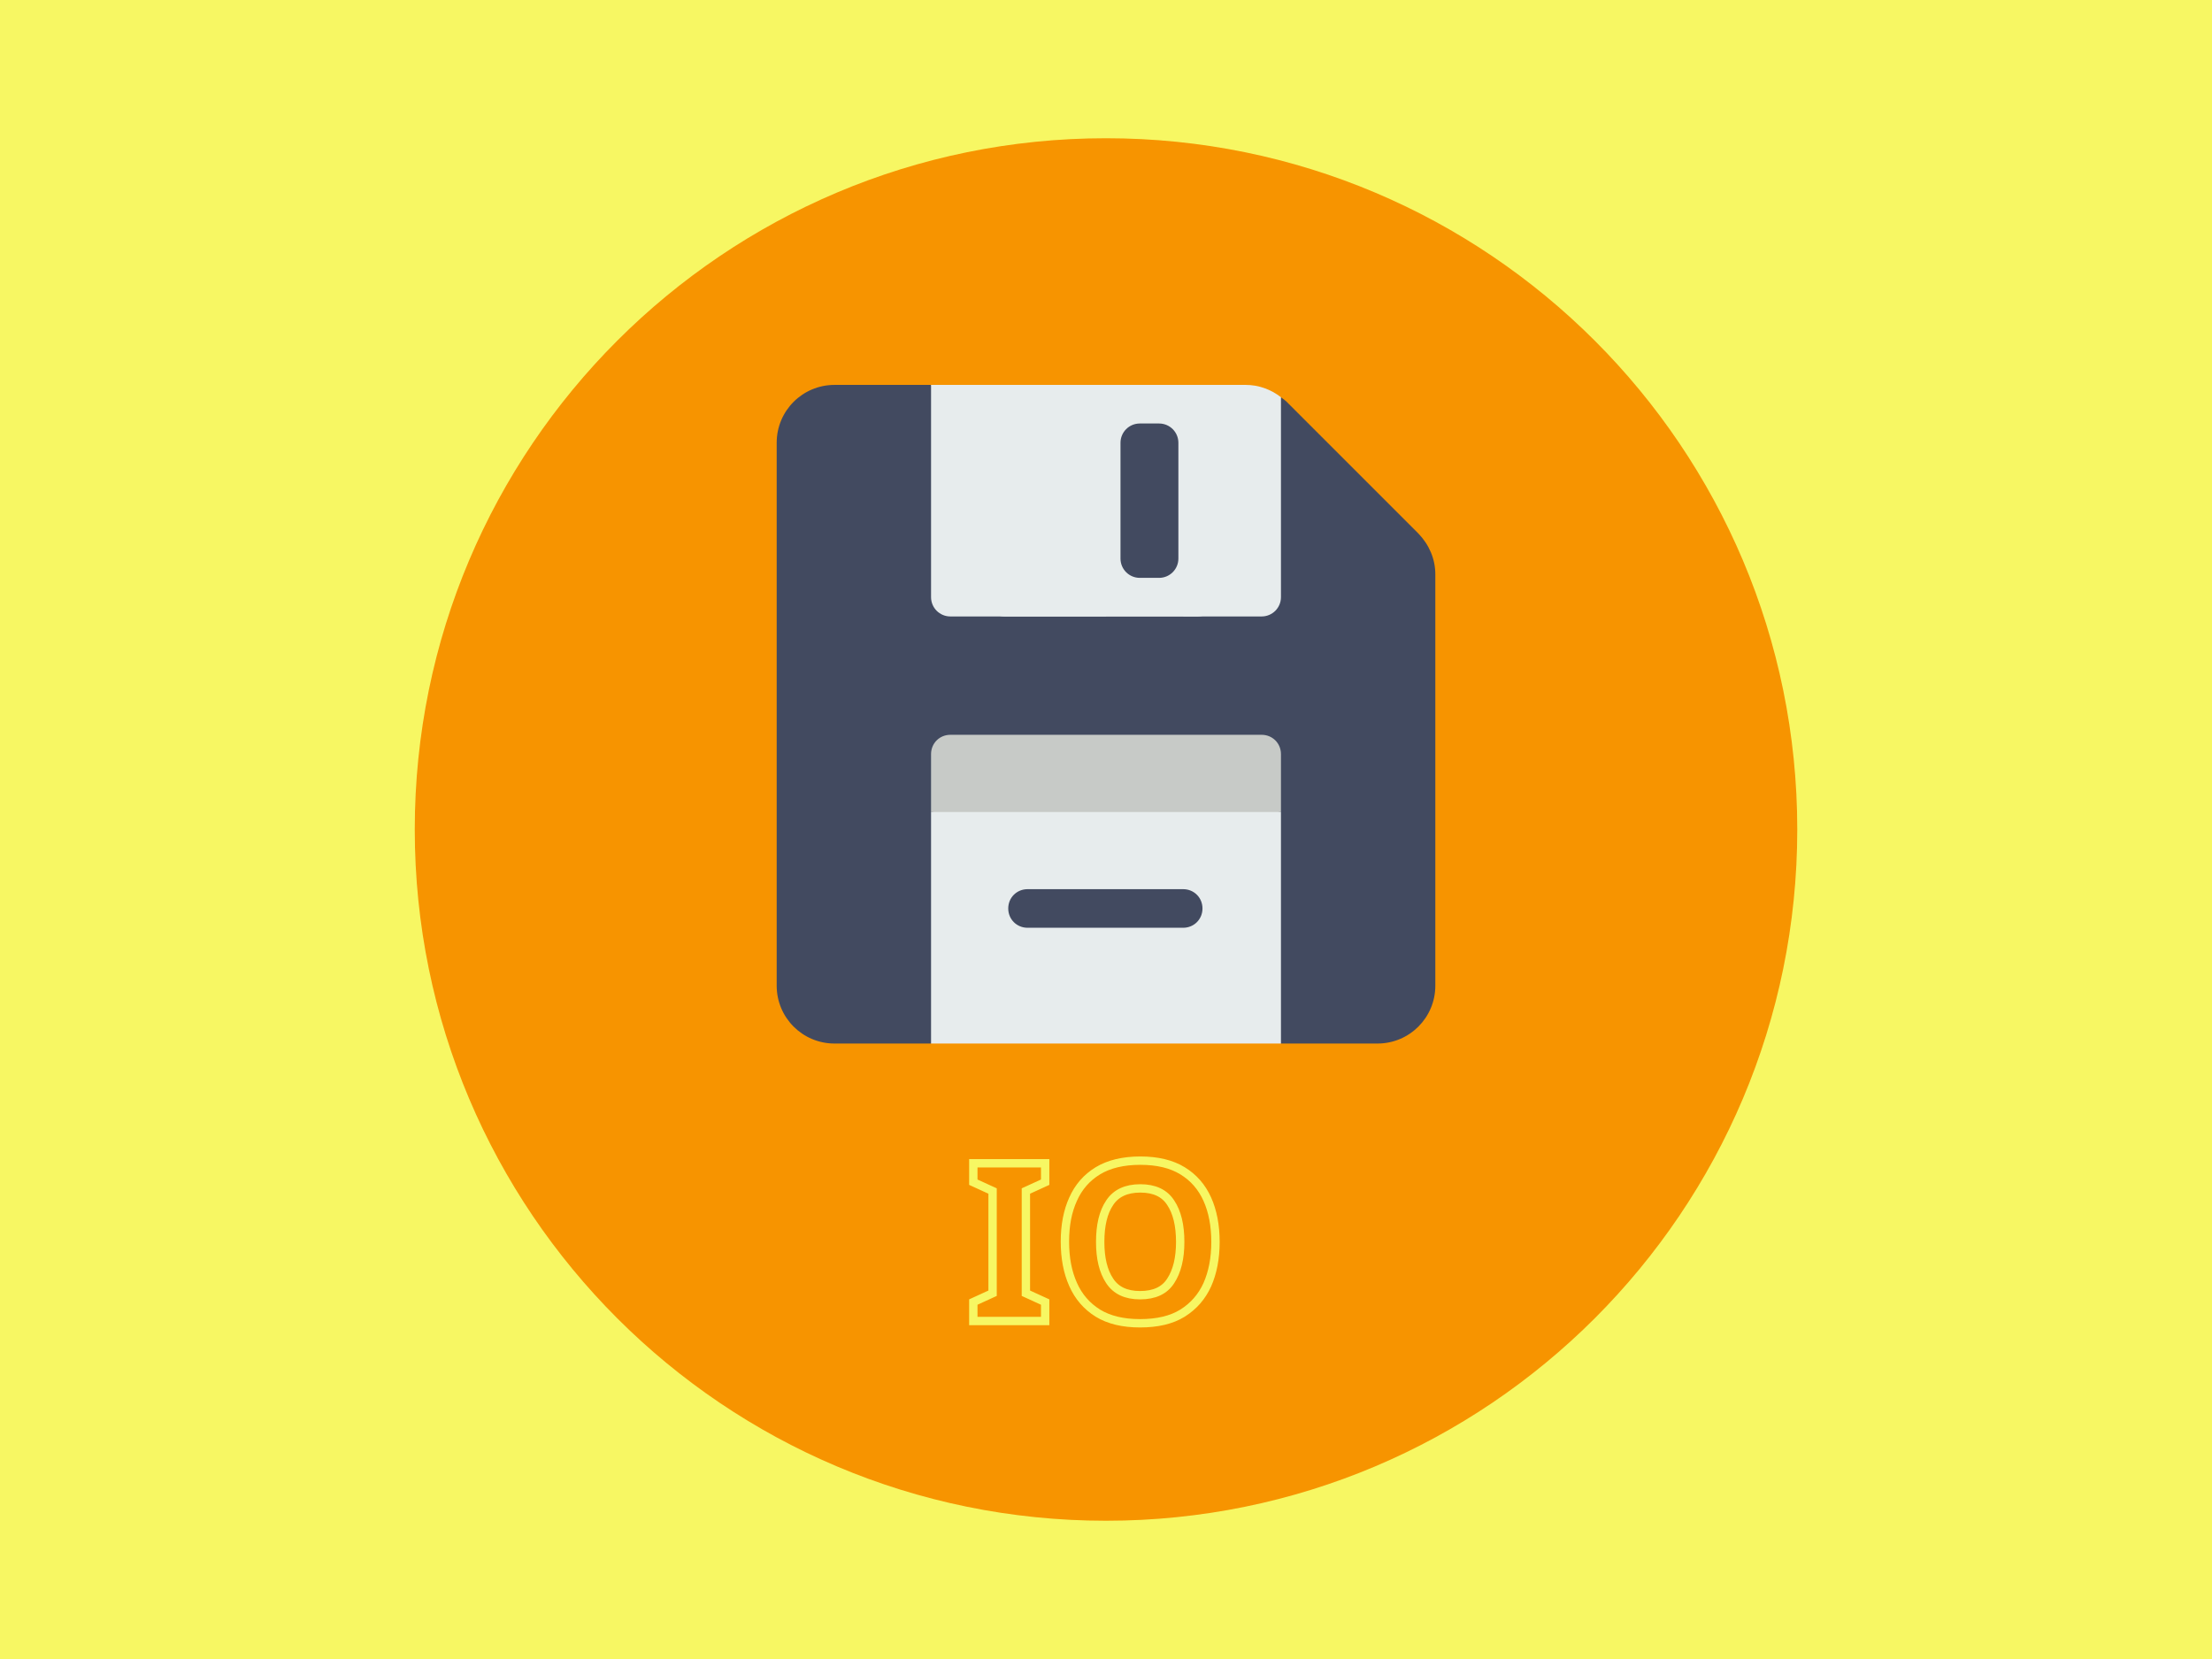
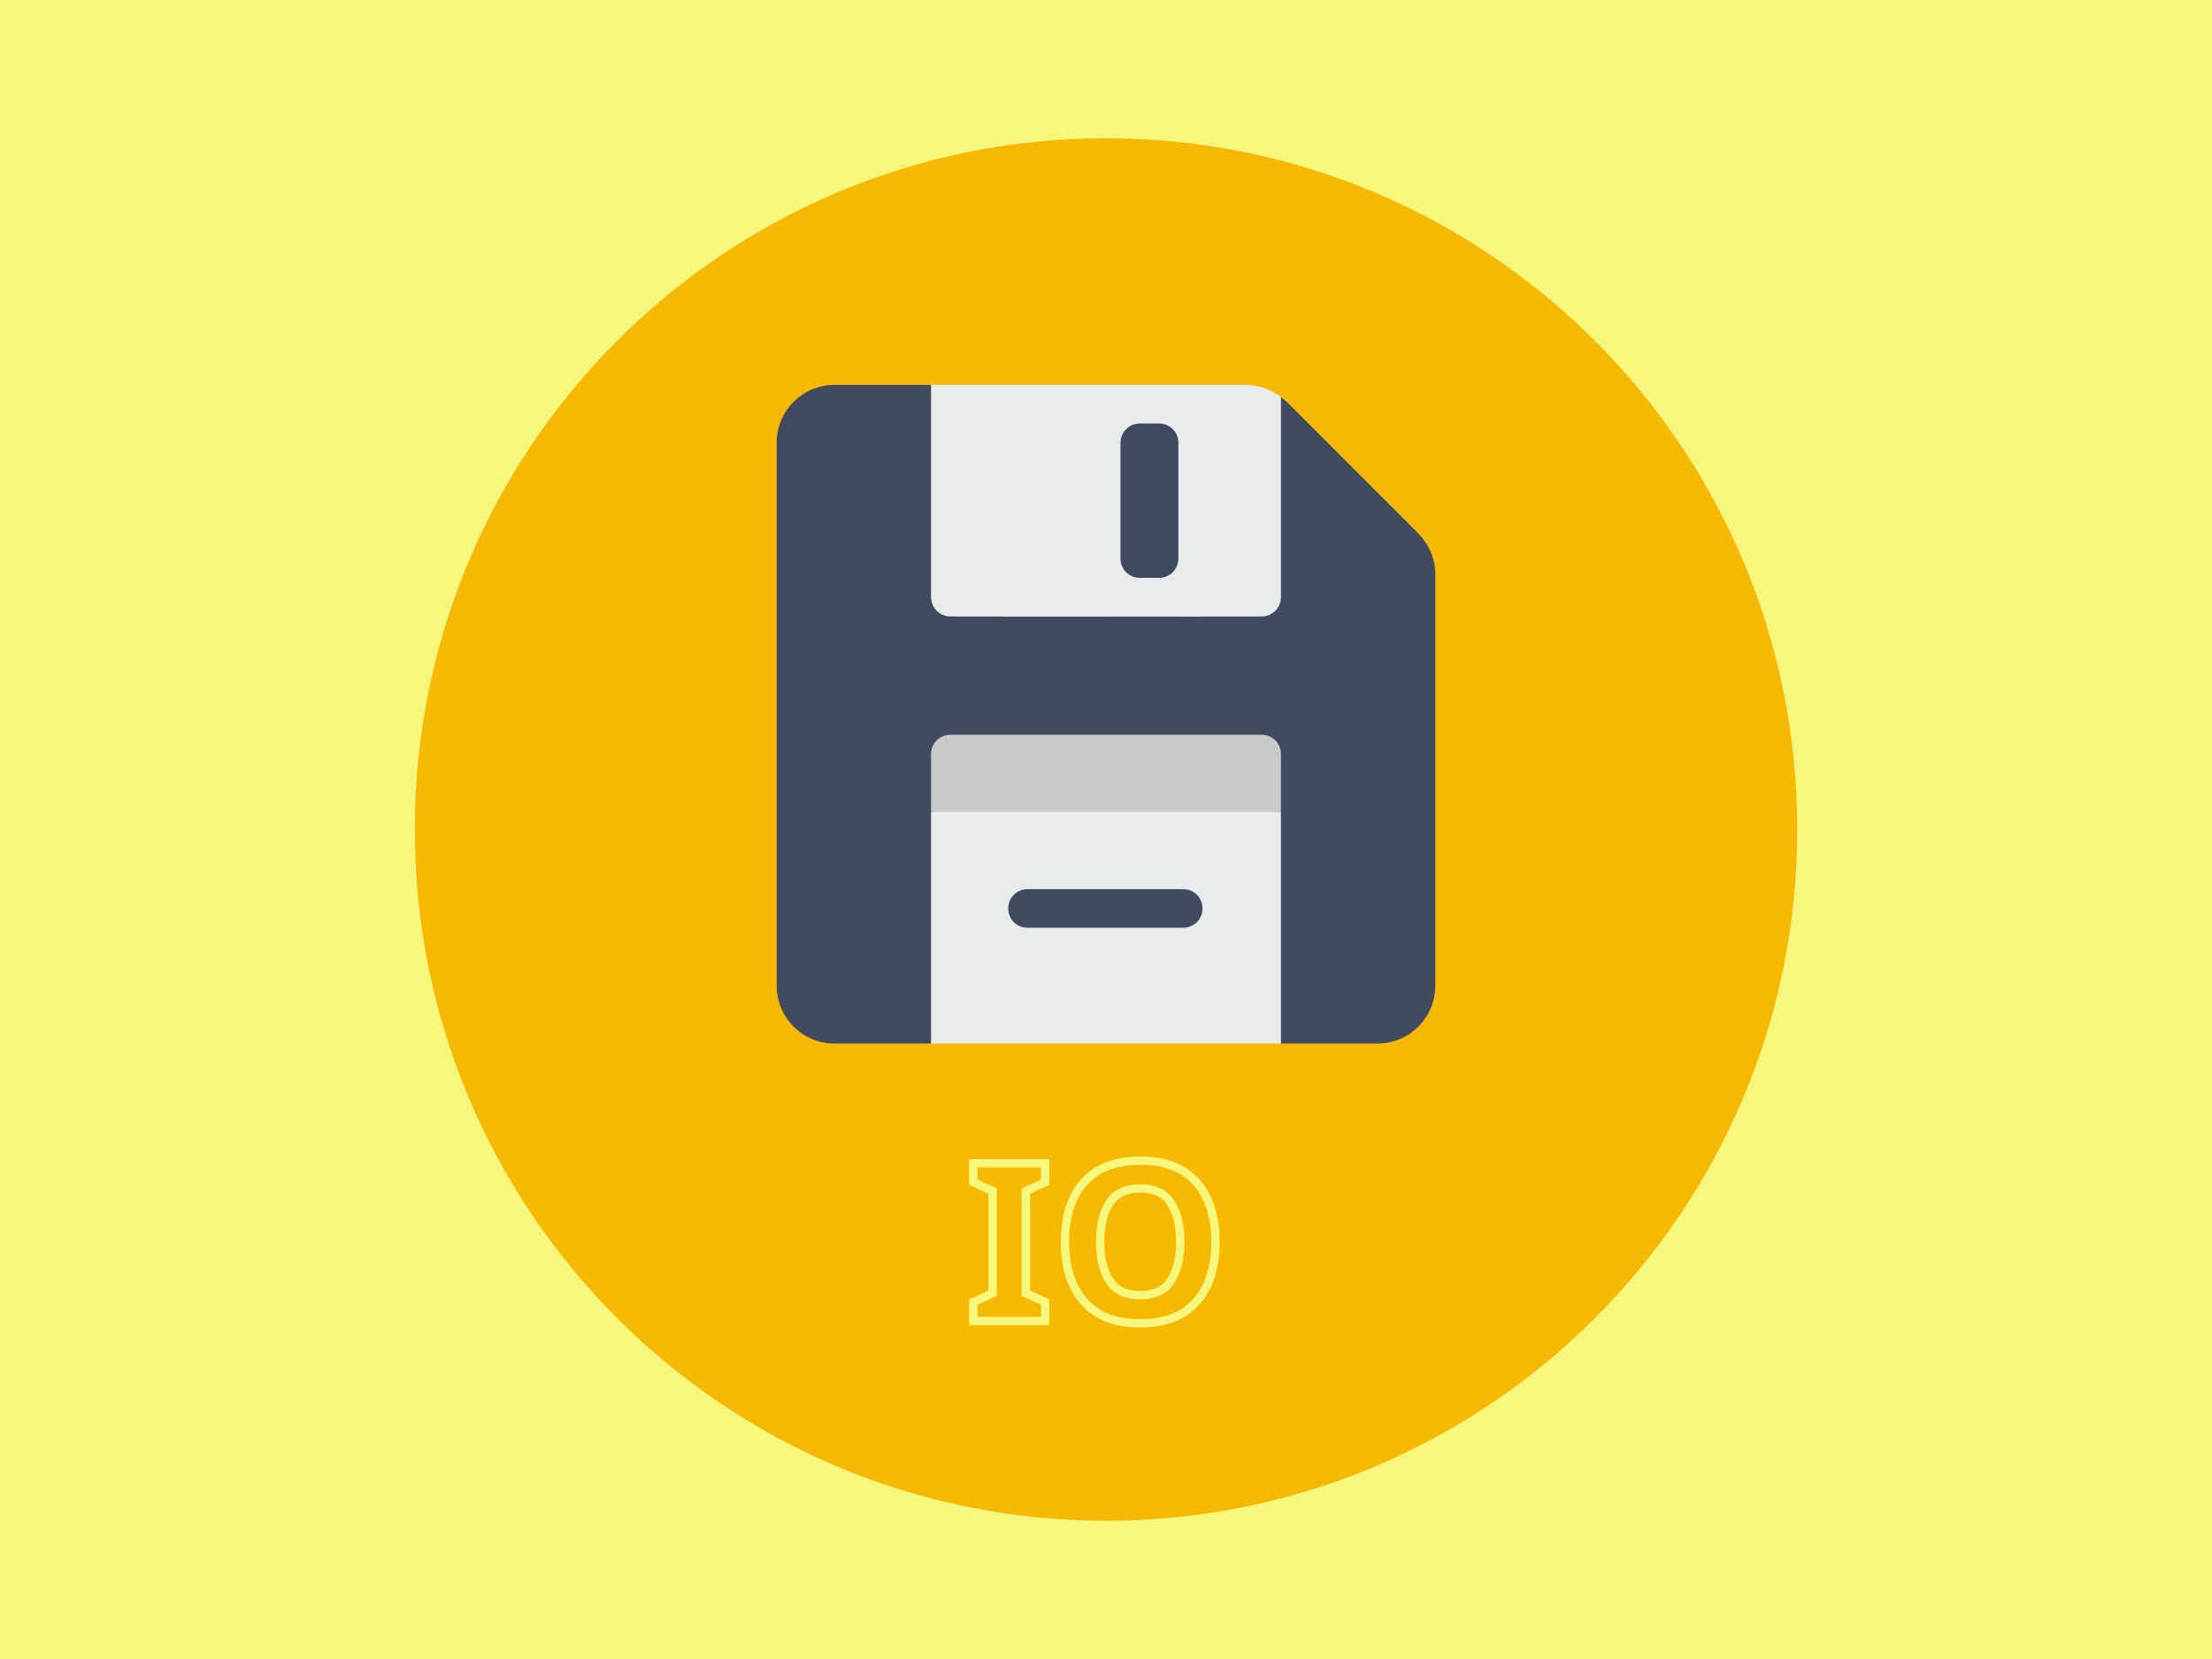
<svg xmlns="http://www.w3.org/2000/svg" width="400" height="300" viewBox="0 0 105.833 79.375" version="1.1" id="svg8">
  <defs id="defs2" />
  <g id="layer1" transform="translate(0,-217.625)">
    <g id="g7987" transform="matrix(0.5120031,0,0,0.5120031,37.78472,237.857)">
      <g id="g7919">
        <polygon id="polygon7893" points="51,58 51,3 41,3 41,9 18,9 18,3 7,3 7,58 " style="fill:#ffd42a;fill-opacity:1" />
        <rect id="rect7895" height="9" width="23" style="fill:#a1c8ec" x="18" y="0" />
        <polygon id="polygon7897" points="47,54 47,7 41,7 41,9 18,9 18,7 11,7 11,54 " style="fill:#ffffff" />
        <path id="path7899" d="M 37,5 H 22 C 21.447,5 21,4.553 21,4 21,3.447 21.447,3 22,3 h 15 c 0.553,0 1,0.447 1,1 0,0.553 -0.447,1 -1,1 z" style="fill:#3e465b" />
        <circle id="circle7901" r="3.5" cy="17.5" cx="19.5" style="fill:#c27c62;fill-opacity:1" />
        <circle id="circle7903" r="3.5" cy="30.5" cx="19.5" style="fill:#c27c62;fill-opacity:1" />
        <circle id="circle7905" r="3.5" cy="43.5" cx="19.5" style="fill:#c27c62;fill-opacity:1" />
        <path id="path7907" d="M 42,17 H 27 c -0.553,0 -1,-0.447 -1,-1 0,-0.553 0.447,-1 1,-1 h 15 c 0.553,0 1,0.447 1,1 0,0.553 -0.447,1 -1,1 z" style="fill:#839594" />
        <path id="path7909" d="M 42,21 H 27 c -0.553,0 -1,-0.447 -1,-1 0,-0.553 0.447,-1 1,-1 h 15 c 0.553,0 1,0.447 1,1 0,0.553 -0.447,1 -1,1 z" style="fill:#839594" />
        <path id="path7911" d="M 42,30 H 27 c -0.553,0 -1,-0.447 -1,-1 0,-0.553 0.447,-1 1,-1 h 15 c 0.553,0 1,0.447 1,1 0,0.553 -0.447,1 -1,1 z" style="fill:#839594" />
        <path id="path7913" d="M 42,34 H 27 c -0.553,0 -1,-0.447 -1,-1 0,-0.553 0.447,-1 1,-1 h 15 c 0.553,0 1,0.447 1,1 0,0.553 -0.447,1 -1,1 z" style="fill:#839594" />
        <path id="path7915" d="M 42,43 H 27 c -0.553,0 -1,-0.447 -1,-1 0,-0.553 0.447,-1 1,-1 h 15 c 0.553,0 1,0.447 1,1 0,0.553 -0.447,1 -1,1 z" style="fill:#839594" />
        <path id="path7917" d="M 42,47 H 27 c -0.553,0 -1,-0.447 -1,-1 0,-0.553 0.447,-1 1,-1 h 15 c 0.553,0 1,0.447 1,1 0,0.553 -0.447,1 -1,1 z" style="fill:#839594" />
      </g>
      <g id="g7921" />
      <g id="g7923" />
      <g id="g7925" />
      <g id="g7927" />
      <g id="g7929" />
      <g id="g7931" />
      <g id="g7933" />
      <g id="g7935" />
      <g id="g7937" />
      <g id="g7939" />
      <g id="g7941" />
      <g id="g7943" />
      <g id="g7945" />
      <g id="g7947" />
      <g id="g7949" />
    </g>
-     <rect style="fill:#f7f763;fill-opacity:1;stroke-width:0.25" id="rect4583" width="105.833" height="79.375" x="0" y="217.625" />
-     <circle style="fill:#f79400;fill-opacity:1;stroke-width:0.187" id="path3774" cx="52.917" cy="257.312" r="33.073" />
-     <g transform="translate(24.34168,-5.258789e-6)" id="layer1-3" style="fill:none;stroke:#f7f763;stroke-opacity:1">
-       <text xml:space="preserve" style="font-style:normal;font-variant:normal;font-weight:bold;font-stretch:normal;font-size:10.583px;line-height:1.25;font-family:sans-serif;-inkscape-font-specification:'sans-serif Bold';letter-spacing:0px;word-spacing:0px;fill:none;fill-opacity:1;stroke:#f7f763;stroke-width:0.4;stroke-miterlimit:4;stroke-dasharray:none;stroke-opacity:1" x="21.883" y="280.831" id="text4858">
-         <tspan id="tspan4856" x="21.883" y="280.831" style="font-style:normal;font-variant:normal;font-weight:bold;font-stretch:normal;font-family:sans-serif;-inkscape-font-specification:'sans-serif Bold';fill:none;fill-opacity:1;stroke:#f7f763;stroke-width:0.4;stroke-miterlimit:4;stroke-dasharray:none;stroke-opacity:1">IO</tspan>
+     <rect style="fill:#f7f77e;fill-opacity:1;stroke-width:0.25" id="rect4583" width="105.833" height="79.375" x="0" y="217.625" />
+     <circle style="fill:#f7b800;fill-opacity:1;stroke-width:0.187" id="path3774" cx="52.917" cy="257.312" r="33.073" />
+     <g transform="translate(24.34168,-5.258789e-6)" id="layer1-3" style="fill:none;stroke:#f7f77e;stroke-opacity:1">
+       <text xml:space="preserve" style="font-style:normal;font-variant:normal;font-weight:bold;font-stretch:normal;font-size:10.583px;line-height:1.25;font-family:sans-serif;-inkscape-font-specification:'sans-serif Bold';letter-spacing:0px;word-spacing:0px;fill:none;fill-opacity:1;stroke:#f7f77e;stroke-width:0.4;stroke-miterlimit:4;stroke-dasharray:none;stroke-opacity:1" x="21.883" y="280.831" id="text4858">
+         <tspan id="tspan4856" x="21.883" y="280.831" style="font-style:normal;font-variant:normal;font-weight:bold;font-stretch:normal;font-family:sans-serif;-inkscape-font-specification:'sans-serif Bold';fill:none;fill-opacity:1;stroke:#f7f77e;stroke-width:0.4;stroke-miterlimit:4;stroke-dasharray:none;stroke-opacity:1">IO</tspan>
      </text>
    </g>
    <g id="g5233" transform="matrix(0.06154797,0,0,0.06154797,37.16047,236.0406)">
      <path style="fill:#424a60;fill-opacity:1" id="path2" d="M 512,147.301 V 467 c 0,24.898 -20.098,45 -45,45 H 392 L 362,467 H 150 l -30,45 H 45 C 20.098,512 0,491.898 0,467 V 45 C 0,20.098 20.098,0 45,0 h 75 l 30,75 H 362 L 392,9.602 c 1.5,1.199 3,2.098 4.5,3.598 L 498.801,115.5 C 507.199,124.199 512,135.301 512,147.301 Z m 0,0" />
      <path style="fill:#e7eced;fill-opacity:1" id="path6" d="M 392,332 V 512 H 120 V 332 l 136,-30 z m 0,0" />
      <path style="fill:#e7eced;fill-opacity:1" id="path14" d="m 120,0 v 165 c 0,8.289 6.711,15 15,15 H 256 L 286,90 256,0 Z m 0,0" />
      <path style="fill:#e7eced;fill-opacity:1" id="path16" d="M 364.578,0 H 316 l -30,90 30,90 h 61 c 8.289,0 15,-6.711 15,-15 V 9.57 C 384.152,3.477 374.668,0 364.578,0 Z m 0,0" />
      <path style="fill:#c7cac7;fill-opacity:1" id="path20" d="m 392,287 v 45 H 120 v -45 c 0,-8.402 6.598,-15 15,-15 h 242 c 8.402,0 15,6.598 15,15 z m 0,0" />
      <path style="fill:#c7cac7;fill-opacity:1" id="path24" d="m 256,0 h 60 v 180 h -60 z m 0,0" />
      <path style="fill:#424a60;fill-opacity:1" id="path26" d="m 331,407 c 0,8.398 -6.598,15 -15,15 H 195 c -8.402,0 -15,-6.602 -15,-15 0,-8.402 6.598,-15 15,-15 h 121 c 8.402,0 15,6.598 15,15 z m 0,0" />
      <path style="fill:#424a60;fill-opacity:1;stroke-width:0.957" id="path24-3" d="m 256,7.5 h 60 V 172.5 h -60 z m 0,0" />
      <path id="path10" d="M 162.264,-2.5463558e-4 V 164.999 c 0,8.279 6.719,15 15,15 h 150.001 c 8.295,0 15,-6.719 15,-15 V -2.5463558e-4 Z M 312.265,135.001 c 0,8.279 -6.706,15 -15,15 h -15 c -8.295,0 -15,-6.719 -15,-15 V 45.001 c 0,-8.279 6.706,-15 15,-15 h 15 c 8.295,0 15,6.719 15,15 z" style="fill:#e7eced;fill-opacity:1;stroke-width:1.714" />
    </g>
  </g>
</svg>
